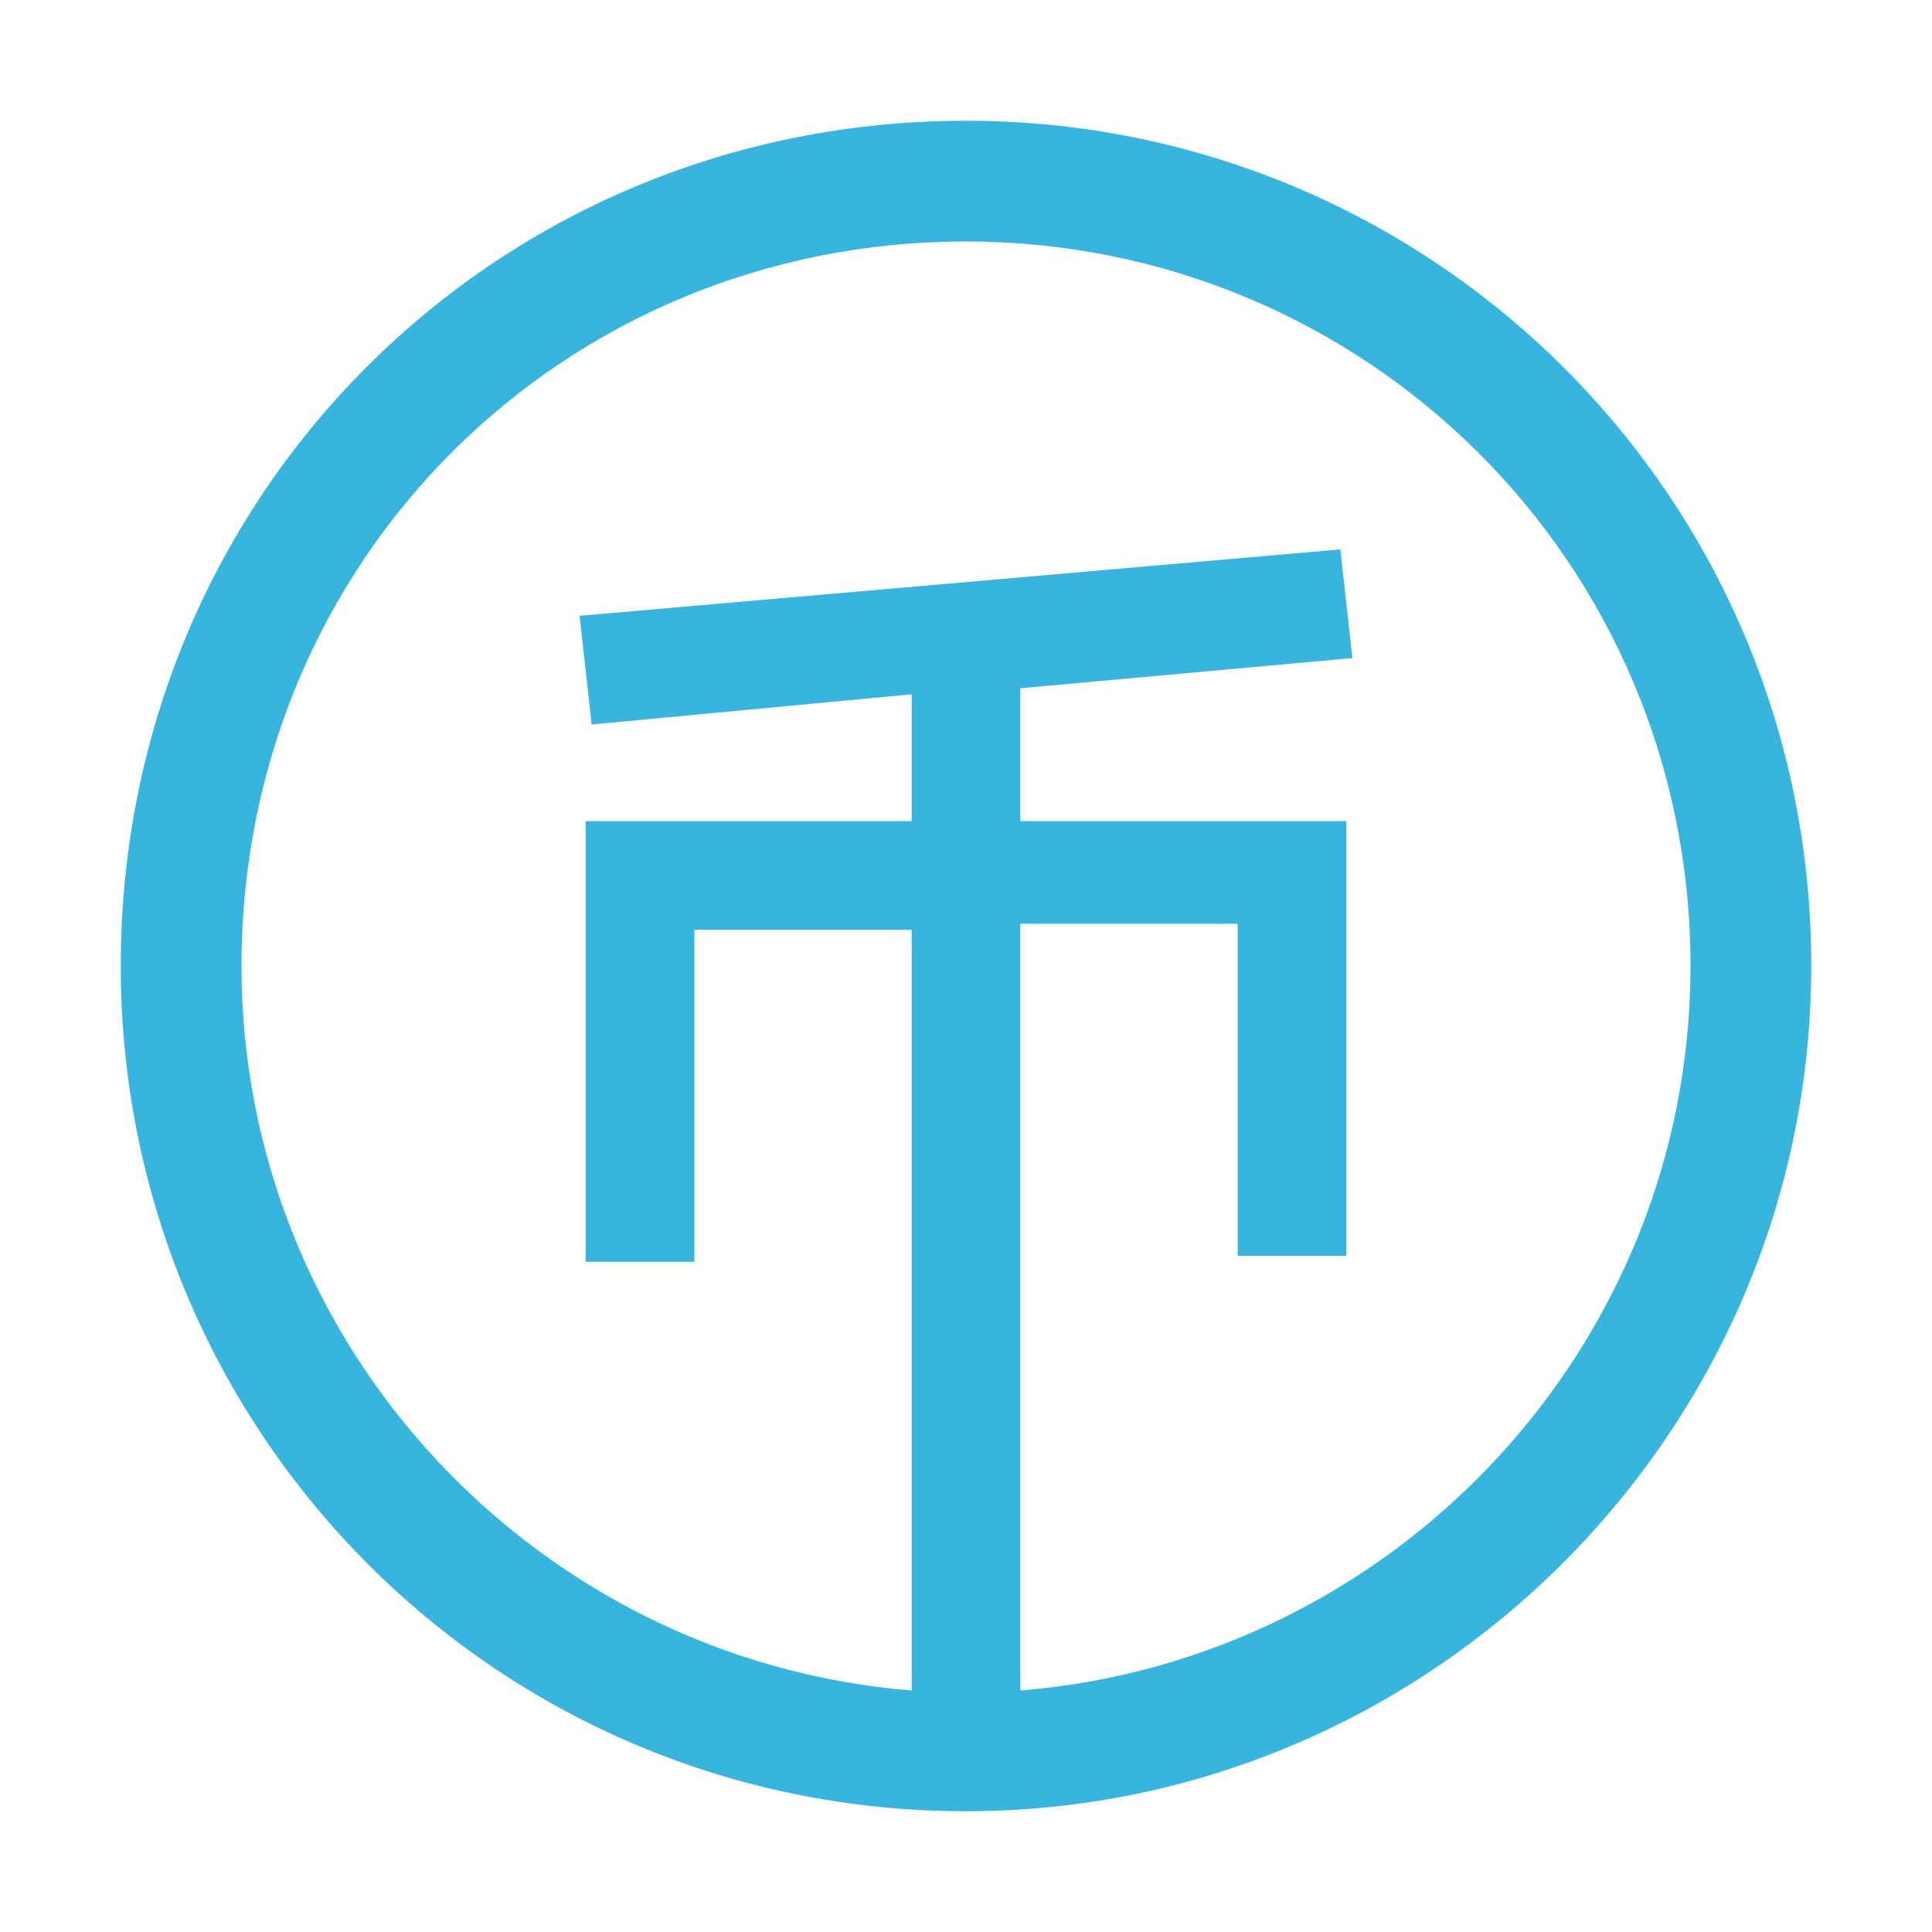
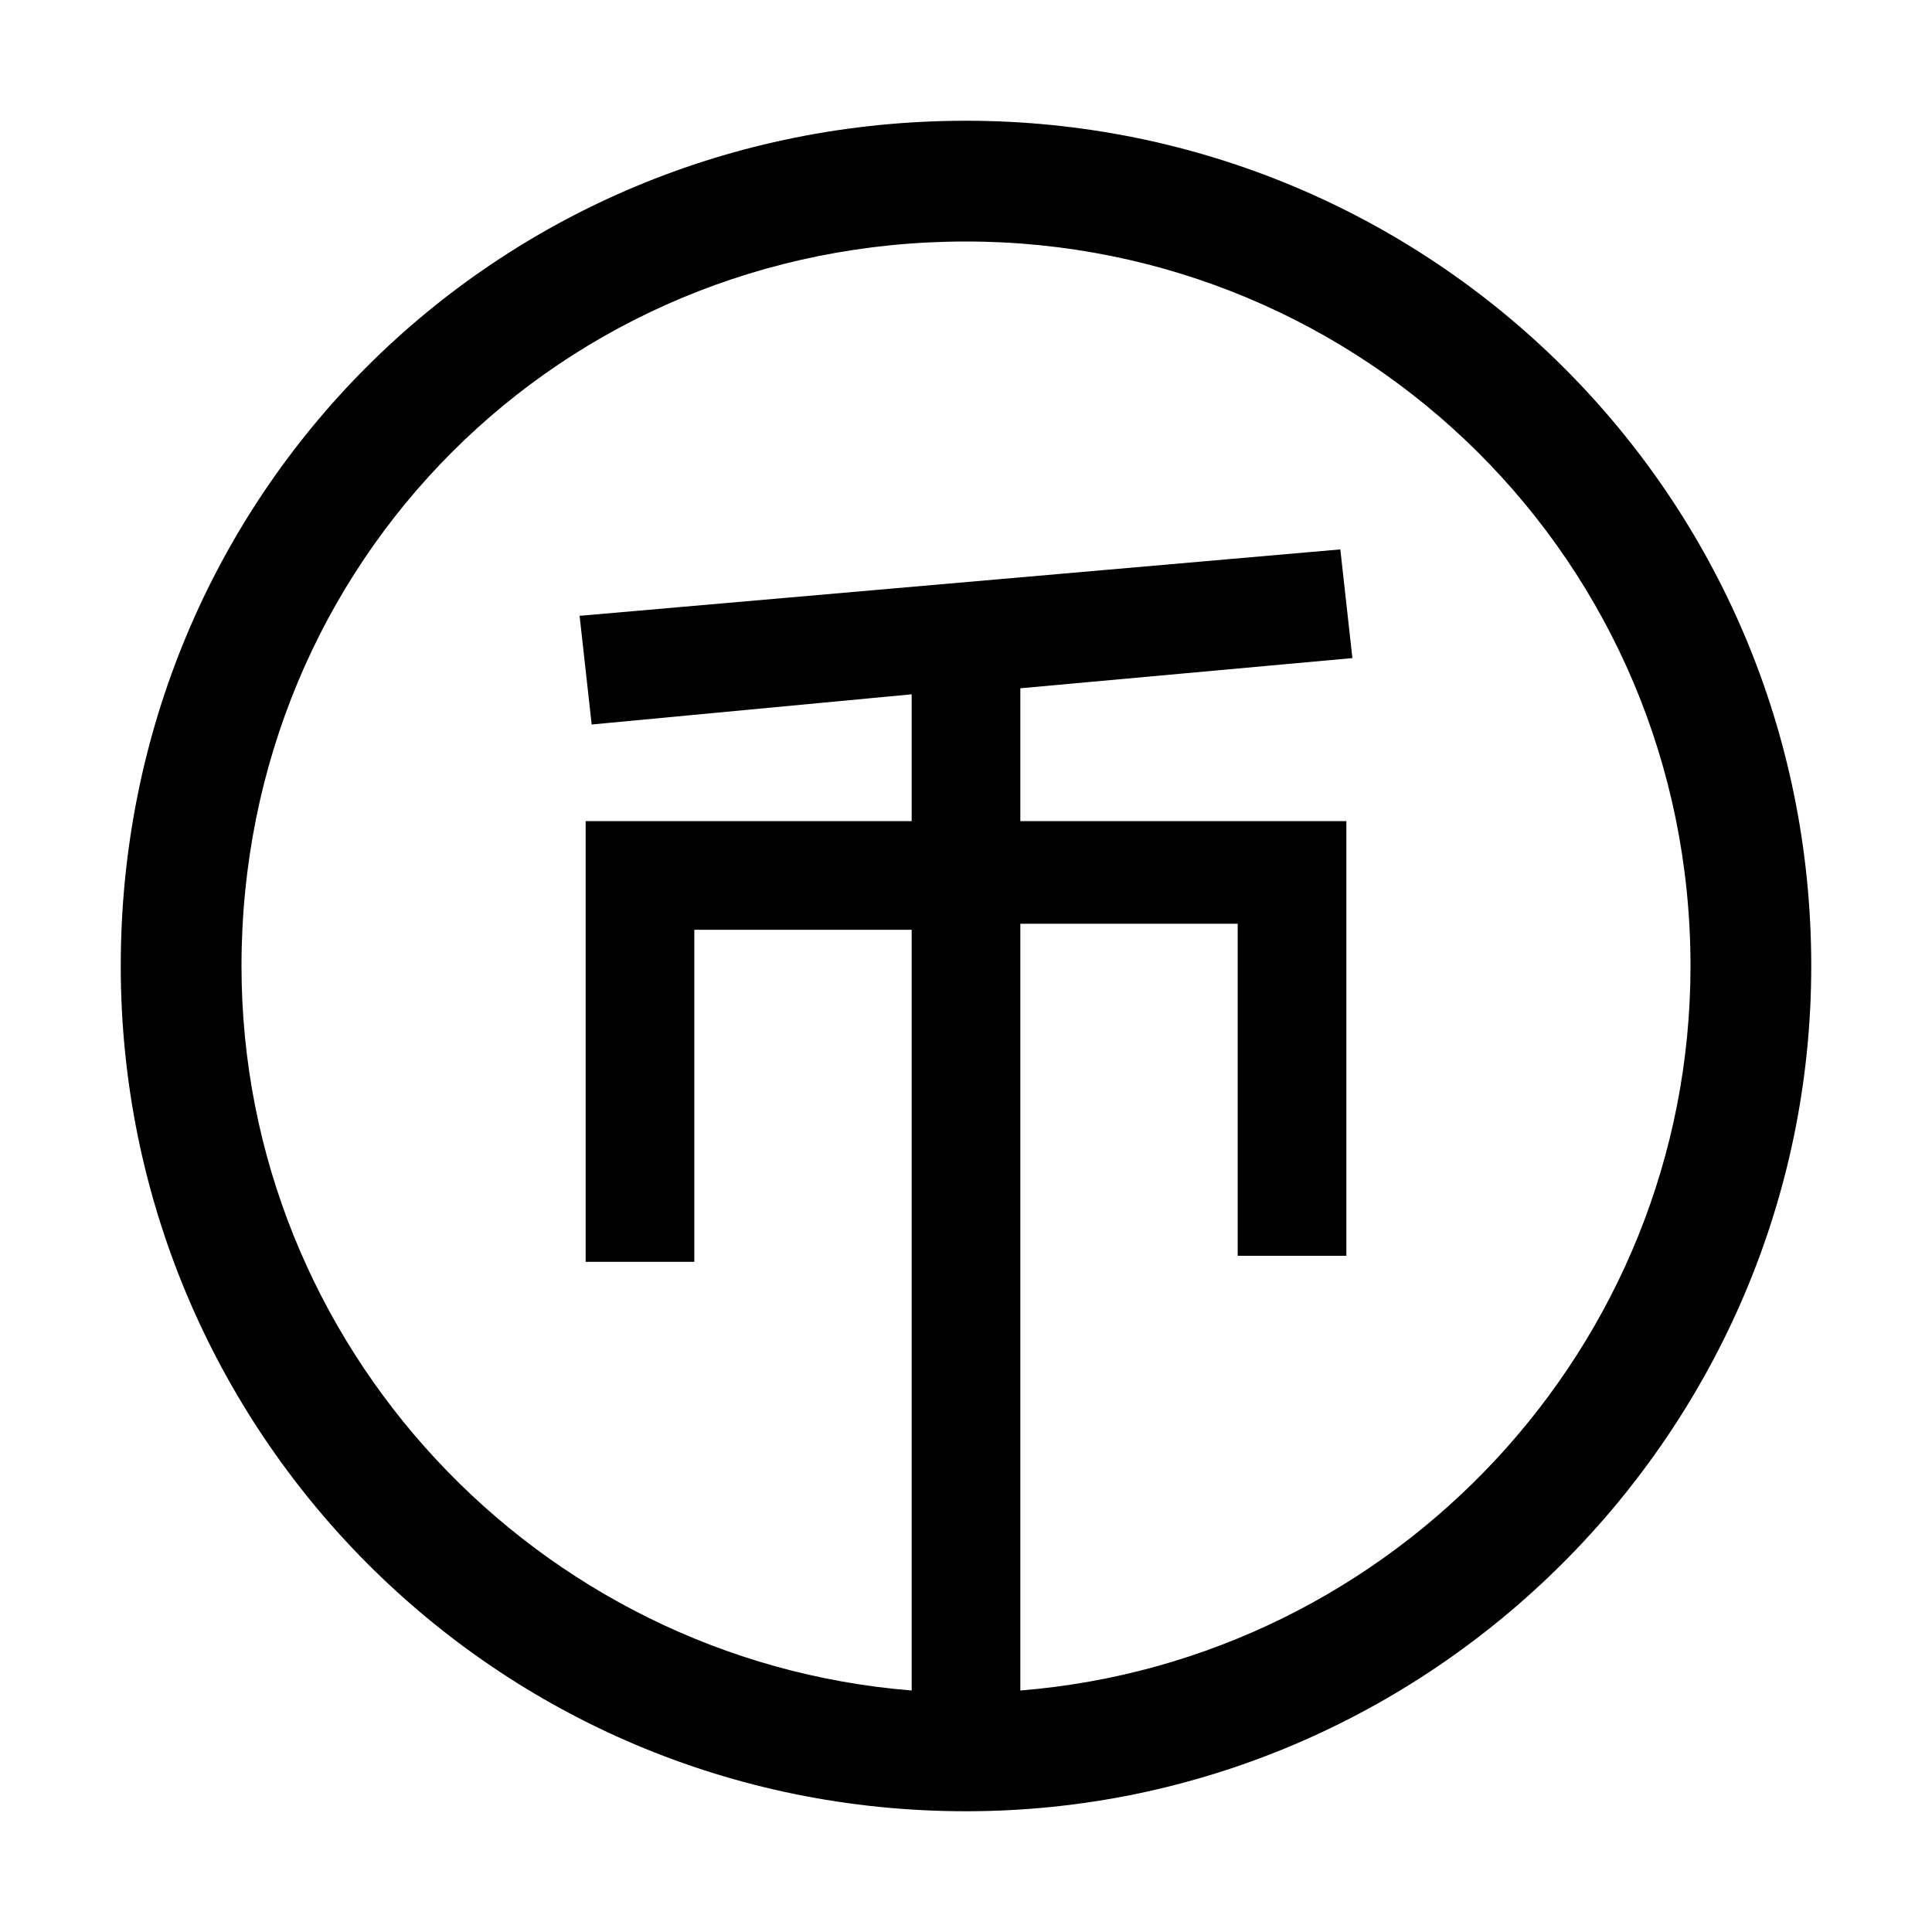
<svg xmlns="http://www.w3.org/2000/svg" t="1637510703474" class="icon" viewBox="0 0 1024 1024" version="1.1" p-id="3150" width="32" height="32">
-   <path d="M512 64c246.4 0 448 198.4 448 448 0 246.4-201.6 448-448 448-249.6 0-448-201.6-448-448C64 262.4 262.4 64 512 64z m28.8 300.8v70.4h172.8v230.4h-57.6v-176h-115.2V896c198.4-16 355.2-182.4 355.2-384 0-214.4-172.8-384-384-384C297.6 128 128 297.6 128 512c0 201.6 156.8 368 355.2 384V492.8h-115.2v176H310.4v-233.6h172.8v-67.2l-169.6 16-3.2-28.8-3.2-28.8 403.2-35.2 3.2 28.8 3.2 28.8-176 16z" p-id="3151" fill="#38B5DE" />
+   <path d="M512 64c246.4 0 448 198.4 448 448 0 246.4-201.6 448-448 448-249.6 0-448-201.6-448-448C64 262.4 262.4 64 512 64z m28.8 300.8v70.4h172.8v230.4h-57.6v-176h-115.2V896c198.4-16 355.2-182.4 355.2-384 0-214.4-172.8-384-384-384C297.6 128 128 297.6 128 512c0 201.6 156.8 368 355.2 384V492.8h-115.2v176H310.4v-233.6h172.8v-67.2l-169.6 16-3.2-28.8-3.2-28.8 403.2-35.2 3.2 28.8 3.2 28.8-176 16z" p-id="3151" />
</svg>
